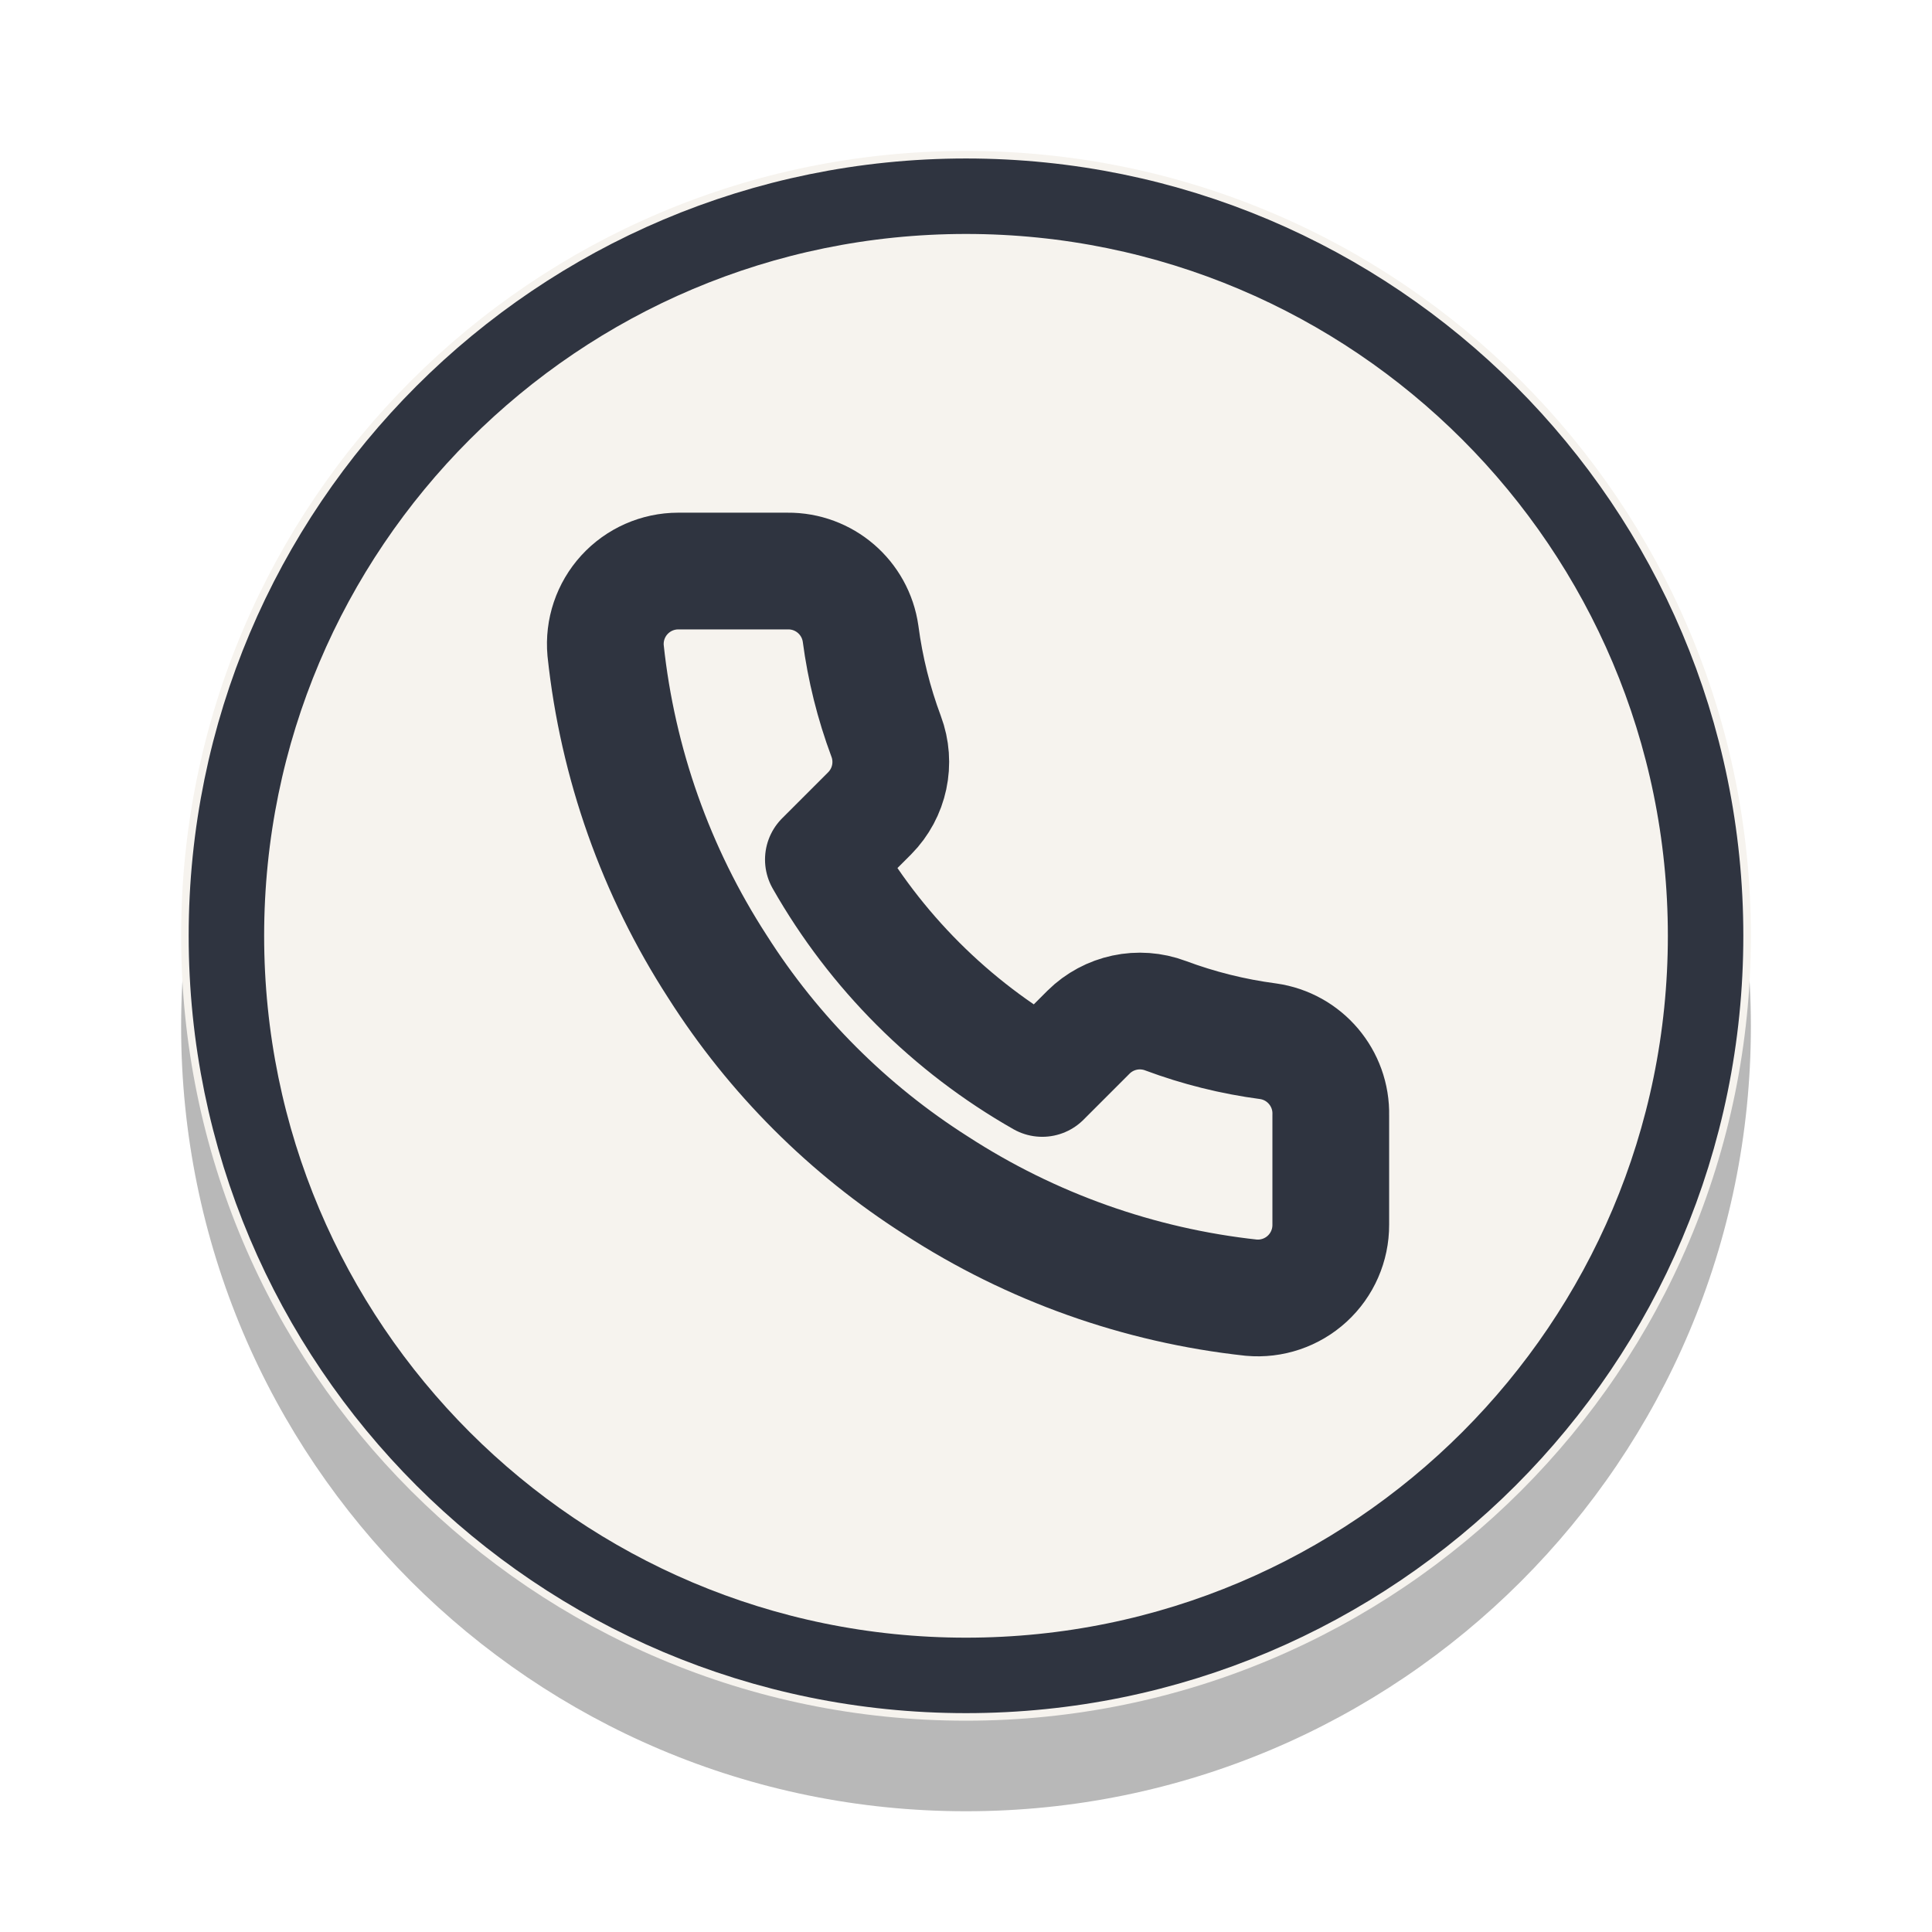
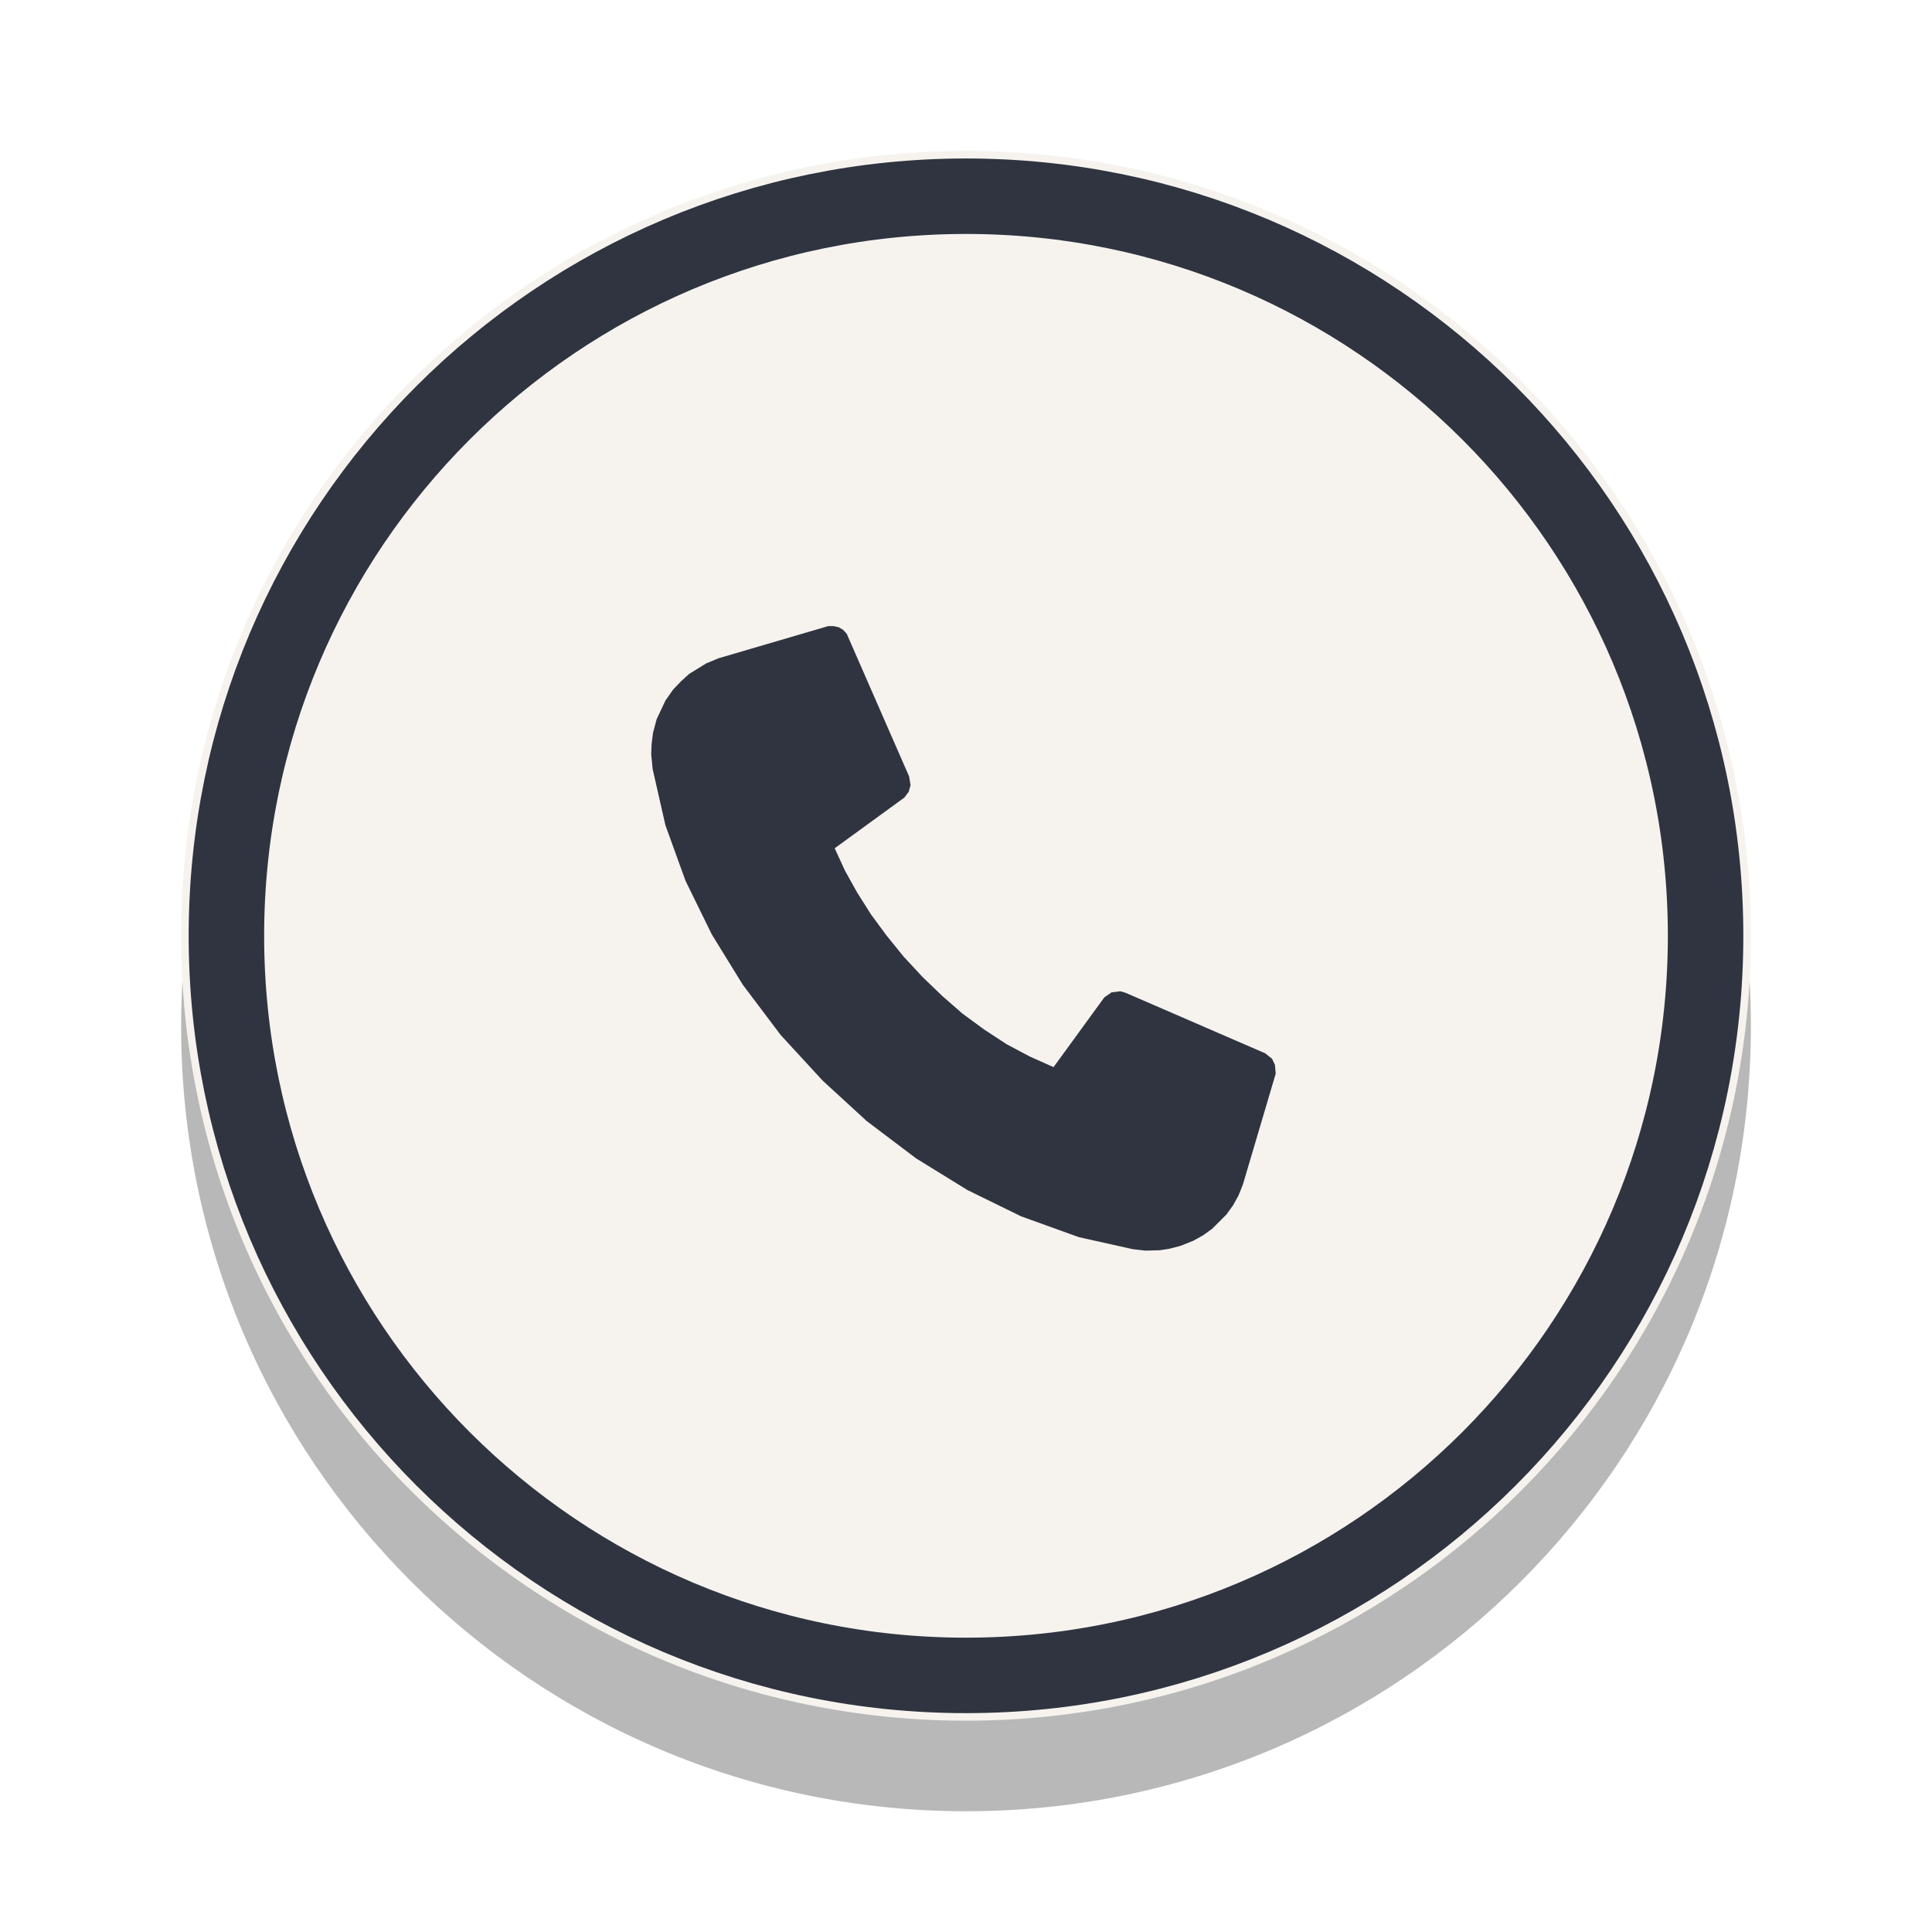
<svg xmlns="http://www.w3.org/2000/svg" viewBox="0 0 128 128" width="128" height="128">
  <circle cx="64" cy="68" r="52" fill="#000000" fill-opacity="0.28" />
  <circle cx="64" cy="62" r="52" fill="#f6f3ee" />
  <circle cx="64" cy="62" r="49" fill="none" stroke="#2f3440" stroke-width="5" />
-   <g transform="translate(35 33) scale(2.4167)" fill="none" stroke="#2f3440" stroke-width="3.2" stroke-linecap="round" stroke-linejoin="round">
-     <path d="M22 16.92v3a2 2 0 0 1-2.18 2 19.79 19.79 0 0 1-8.63-3.07 19.5 19.5 0 0 1-6-6 19.79 19.79 0 0 1-3.07-8.67A2 2 0 0 1 4.11 2h3a2 2 0 0 1 2 1.72 12.84 12.84 0 0 0 .7 2.81 2 2 0 0 1-.45 2.11L8.09 9.91a16 16 0 0 0 6 6l1.27-1.27a2 2 0 0 1 2.11-.45 12.84 12.84 0 0 0 2.81.7A2 2 0 0 1 22 16.92z" />
+   <g transform="translate(35 33) scale(2.4167)">
+     <path fill="#2f3440" fill-rule="evenodd" d="M5.22 4.39 L4.88 4.53 L4.41 4.82 L4.18 5.03 L3.97 5.25 L3.76 5.55 L3.52 6.06 L3.42 6.43 L3.38 6.75 L3.37 7.03 L3.41 7.43 L3.76 8.97 L4.31 10.49 L5.03 11.96 L5.88 13.34 L6.92 14.72 L8.07 15.97 L9.28 17.08 L10.63 18.1 L12.04 18.97 L13.51 19.69 L15.09 20.26 L16.57 20.59 L16.92 20.63 L17.31 20.62 L17.57 20.58 L17.88 20.5 L18.23 20.36 L18.5 20.21 L18.75 20.03 L19.14 19.64 L19.32 19.39 L19.47 19.12 L19.59 18.82 L20.49 15.78 L20.47 15.54 L20.39 15.37 L20.2 15.22 L16.37 13.56 L16.23 13.52 L15.99 13.55 L15.79 13.69 L14.4 15.6 L13.75 15.31 L13.11 14.97 L12.5 14.57 L11.9 14.13 L11.35 13.65 L10.81 13.13 L10.29 12.57 L9.82 11.99 L9.4 11.42 L9.02 10.82 L8.68 10.21 L8.4 9.6 L10.31 8.21 L10.43 8.05 L10.48 7.87 L10.44 7.63 L8.73 3.72 L8.63 3.61 L8.51 3.54 L8.37 3.51 L8.22 3.51 Z" />
  </g>
</svg>
